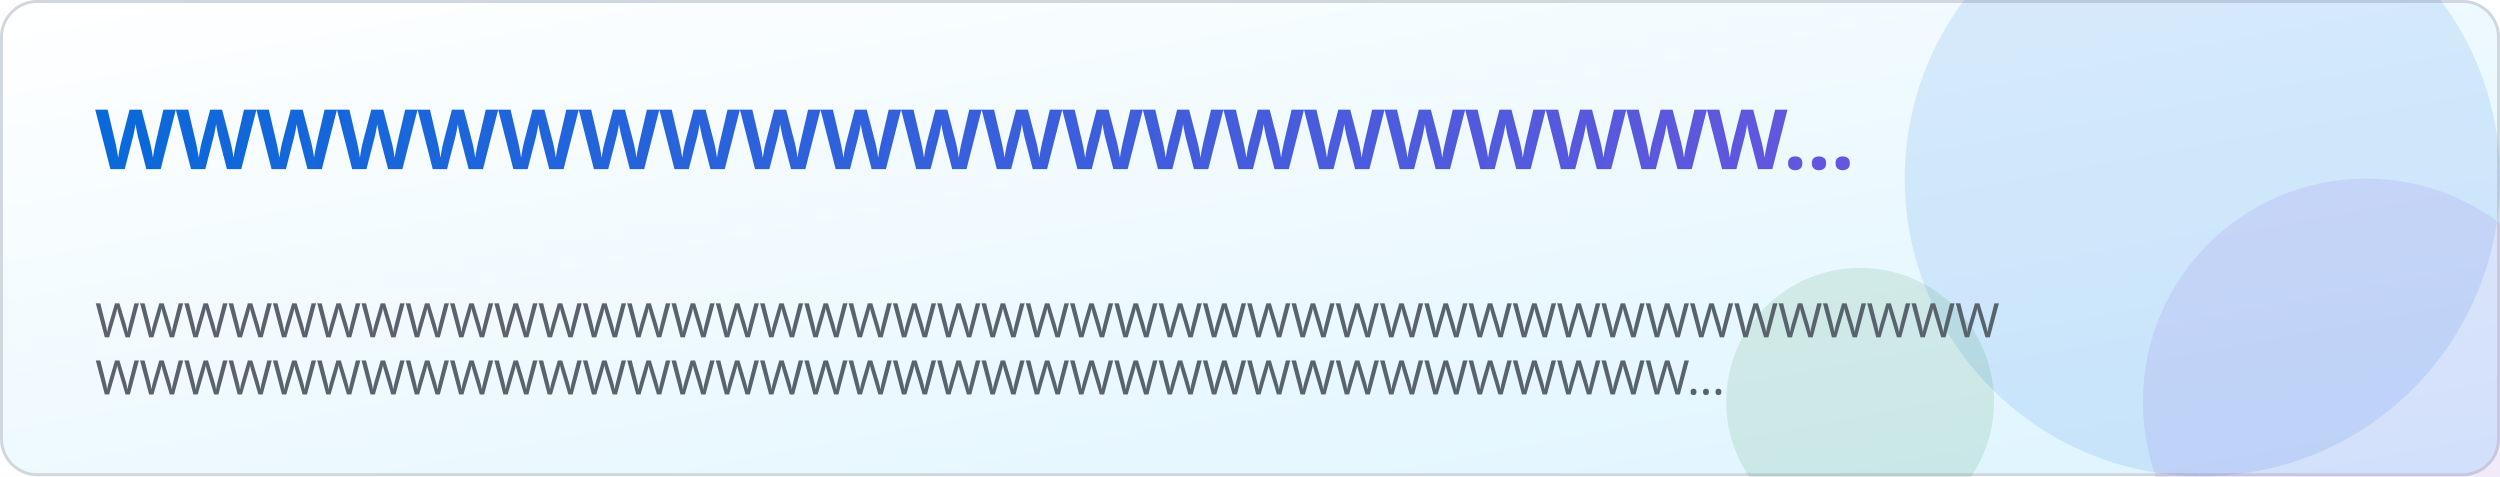
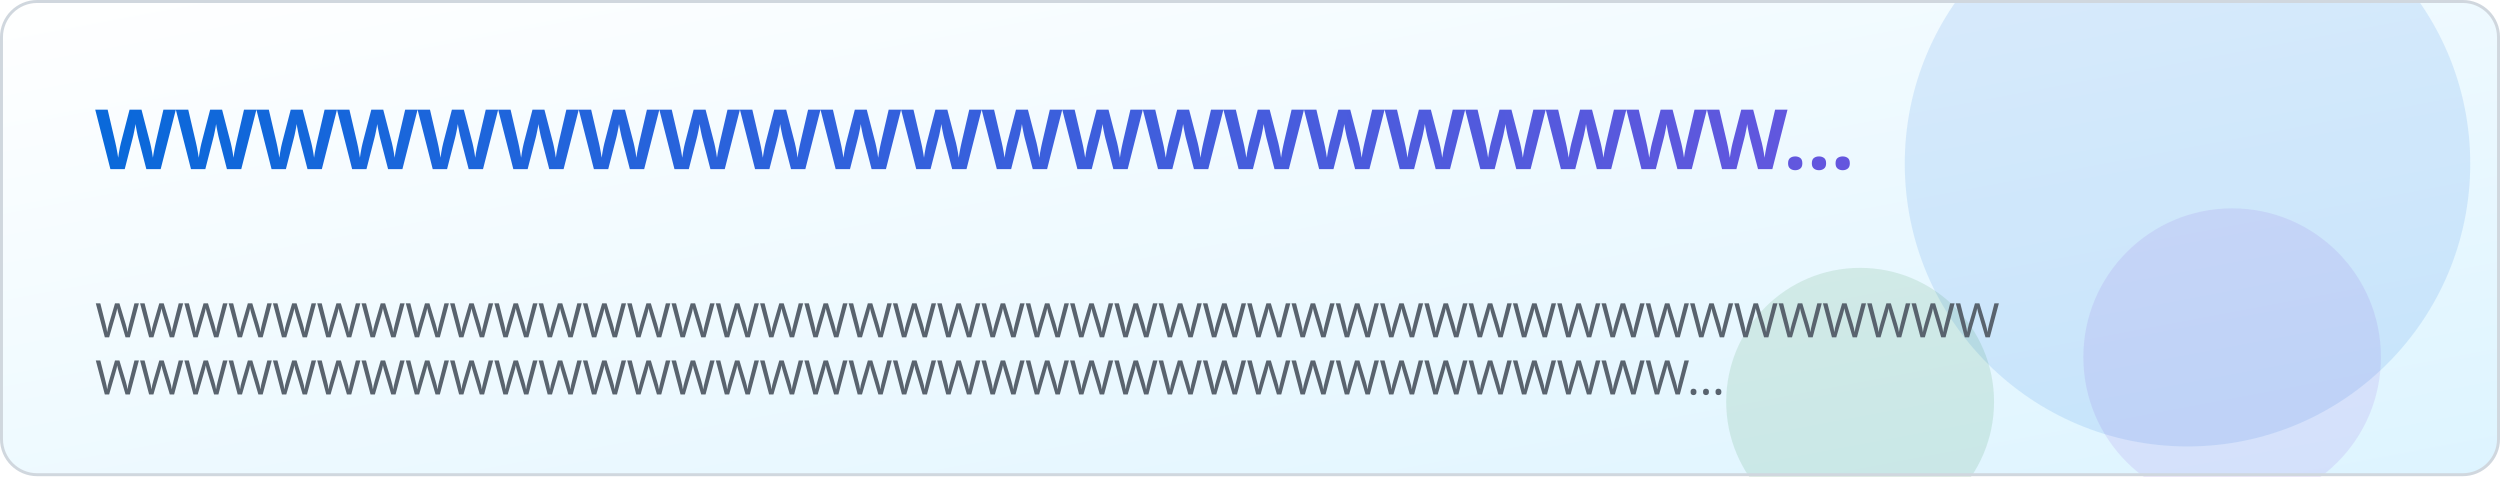
<svg xmlns="http://www.w3.org/2000/svg" width="840" height="160" viewBox="0 0 840 160" role="img">
  <defs>
    <style>@font-face{font-family:"Montserrat";src:url(data:font/woff;sha256=88900ea81f46ccf9ba982bce50465e87a21728cc9d21f1e850592c59b08757ad);font-weight:800;font-style:normal}@font-face{font-family:"Montserrat";src:url(data:font/woff;sha256=48253c7a3e6f8a820d8b91b48d66dd9d054c6d940387e4cedd77a4e10b355a10);font-weight:500;font-style:normal}</style>
    <linearGradient id="id0" x1="0" y1="0" x2="1" y2="1">
      <stop offset="0" stop-color="#ffffff" />
      <stop offset="1" stop-color="#ddf4ff" />
    </linearGradient>
    <linearGradient id="id1" gradientUnits="userSpaceOnUse" gradientTransform="matrix(776 0 0 33.6 32 30)" x1="0" y1="0" x2="1" y2="0">
      <stop offset="0" stop-color="#0969da" />
      <stop offset="1" stop-color="#8250df" />
    </linearGradient>
+     <clipPath id="id2">
+       <rect width="776" height="40" />
+     </clipPath>
  </defs>
  <g>
-     <rect x="0.5" y="0.5" width="839" height="159" rx="12" fill="url(#id0)" stroke="#d0d7de" stroke-width="1" />
-     <ellipse cx="740" cy="60" rx="100" ry="100" fill="#0969da" opacity="0.12" />
-     <ellipse cx="795" cy="135" rx="75" ry="75" fill="#8250df" opacity="0.12" />
+     <rect x="0.5" y="0.5" width="839" height="159" rx="12" fill="url(#id0)" />
+     <ellipse cx="735" cy="55" rx="95" ry="95" fill="#0969da" opacity="0.12" />
+     <ellipse cx="750" cy="120" rx="50" ry="50" fill="#8250df" opacity="0.12" />
    <ellipse cx="625" cy="135" rx="45" ry="45" fill="#1a7f37" opacity="0.12" />
    <text xml:space="preserve" text-rendering="geometricPrecision" font-family="'Montserrat'" font-weight="800" font-size="28" fill="url(#id1)">
      <tspan x="32 66.152 100.304 134.456 168.608 202.76 236.912 271.064 305.216 339.368 373.52 407.672 441.824 475.976 510.128 544.28 578.432 612.584 646.736 680.888 715.04 748.1" y="56.838">WWWWWWWWWWWWWWWWWWWWW…</tspan>
    </text>
-     <text xml:space="preserve" text-rendering="geometricPrecision" font-family="'Montserrat'" font-weight="500" font-size="16" fill="#59636e">
-       <tspan x="32 50.016 68.032 86.048 104.064 122.08 140.096 158.112 176.128 194.144 212.16 230.176 248.192 266.208 284.224 302.24 320.256 338.272 356.288 374.304 392.32 410.336 428.352 446.368 464.384 482.4 500.416 518.432 536.448 554.464 572.48 590.496 608.512 626.528 644.544 662.56 680.576 698.592 716.608 734.624 752.64 770.656 788.672" y="113.336">WWWWWWWWWWWWWWWWWWWWWWWWWWWWWWWWWWWWWWWWWWW</tspan>
-       <tspan x="32 50.016 68.032 86.048 104.064 122.08 140.096 158.112 176.128 194.144 212.16 230.176 248.192 266.208 284.224 302.24 320.256 338.272 356.288 374.304 392.32 410.336 428.352 446.368 464.384 482.4 500.416 518.432 536.448 554.464 572.48 590.496 608.512 626.528 644.544 662.56 679.984" y="132.536">WWWWWWWWWWWWWWWWWWWWWWWWWWWWWWWWWWWW…</tspan>
-     </text>
+     <g transform="translate(32 98)" clip-path="url(#id2)">
+       <text xml:space="preserve" text-rendering="geometricPrecision" font-family="'Montserrat'" font-weight="500" font-size="16" fill="#59636e">
+         <tspan x="0 18.016 36.032 54.048 72.064 90.08 108.096 126.112 144.128 162.144 180.16 198.176 216.192 234.208 252.224 270.24 288.256 306.272 324.288 342.304 360.32 378.336 396.352 414.368 432.384 450.4 468.416 486.432 504.448 522.464 540.48 558.496 576.512 594.528 612.544 630.56 648.576 666.592 684.608 702.624 720.64 738.656 756.672" y="15.336">WWWWWWWWWWWWWWWWWWWWWWWWWWWWWWWWWWWWWWWWWWW</tspan>
+         <tspan x="0 18.016 36.032 54.048 72.064 90.08 108.096 126.112 144.128 162.144 180.16 198.176 216.192 234.208 252.224 270.24 288.256 306.272 324.288 342.304 360.32 378.336 396.352 414.368 432.384 450.4 468.416 486.432 504.448 522.464 540.48 558.496 576.512 594.528 612.544 630.56 647.984" y="34.536">WWWWWWWWWWWWWWWWWWWWWWWWWWWWWWWWWWWW…</tspan>
+       </text>
+     </g>
+     <rect x="0.5" y="0.5" width="839" height="159" rx="12" fill="none" stroke="#d0d7de" stroke-width="1" />
  </g>
</svg>
